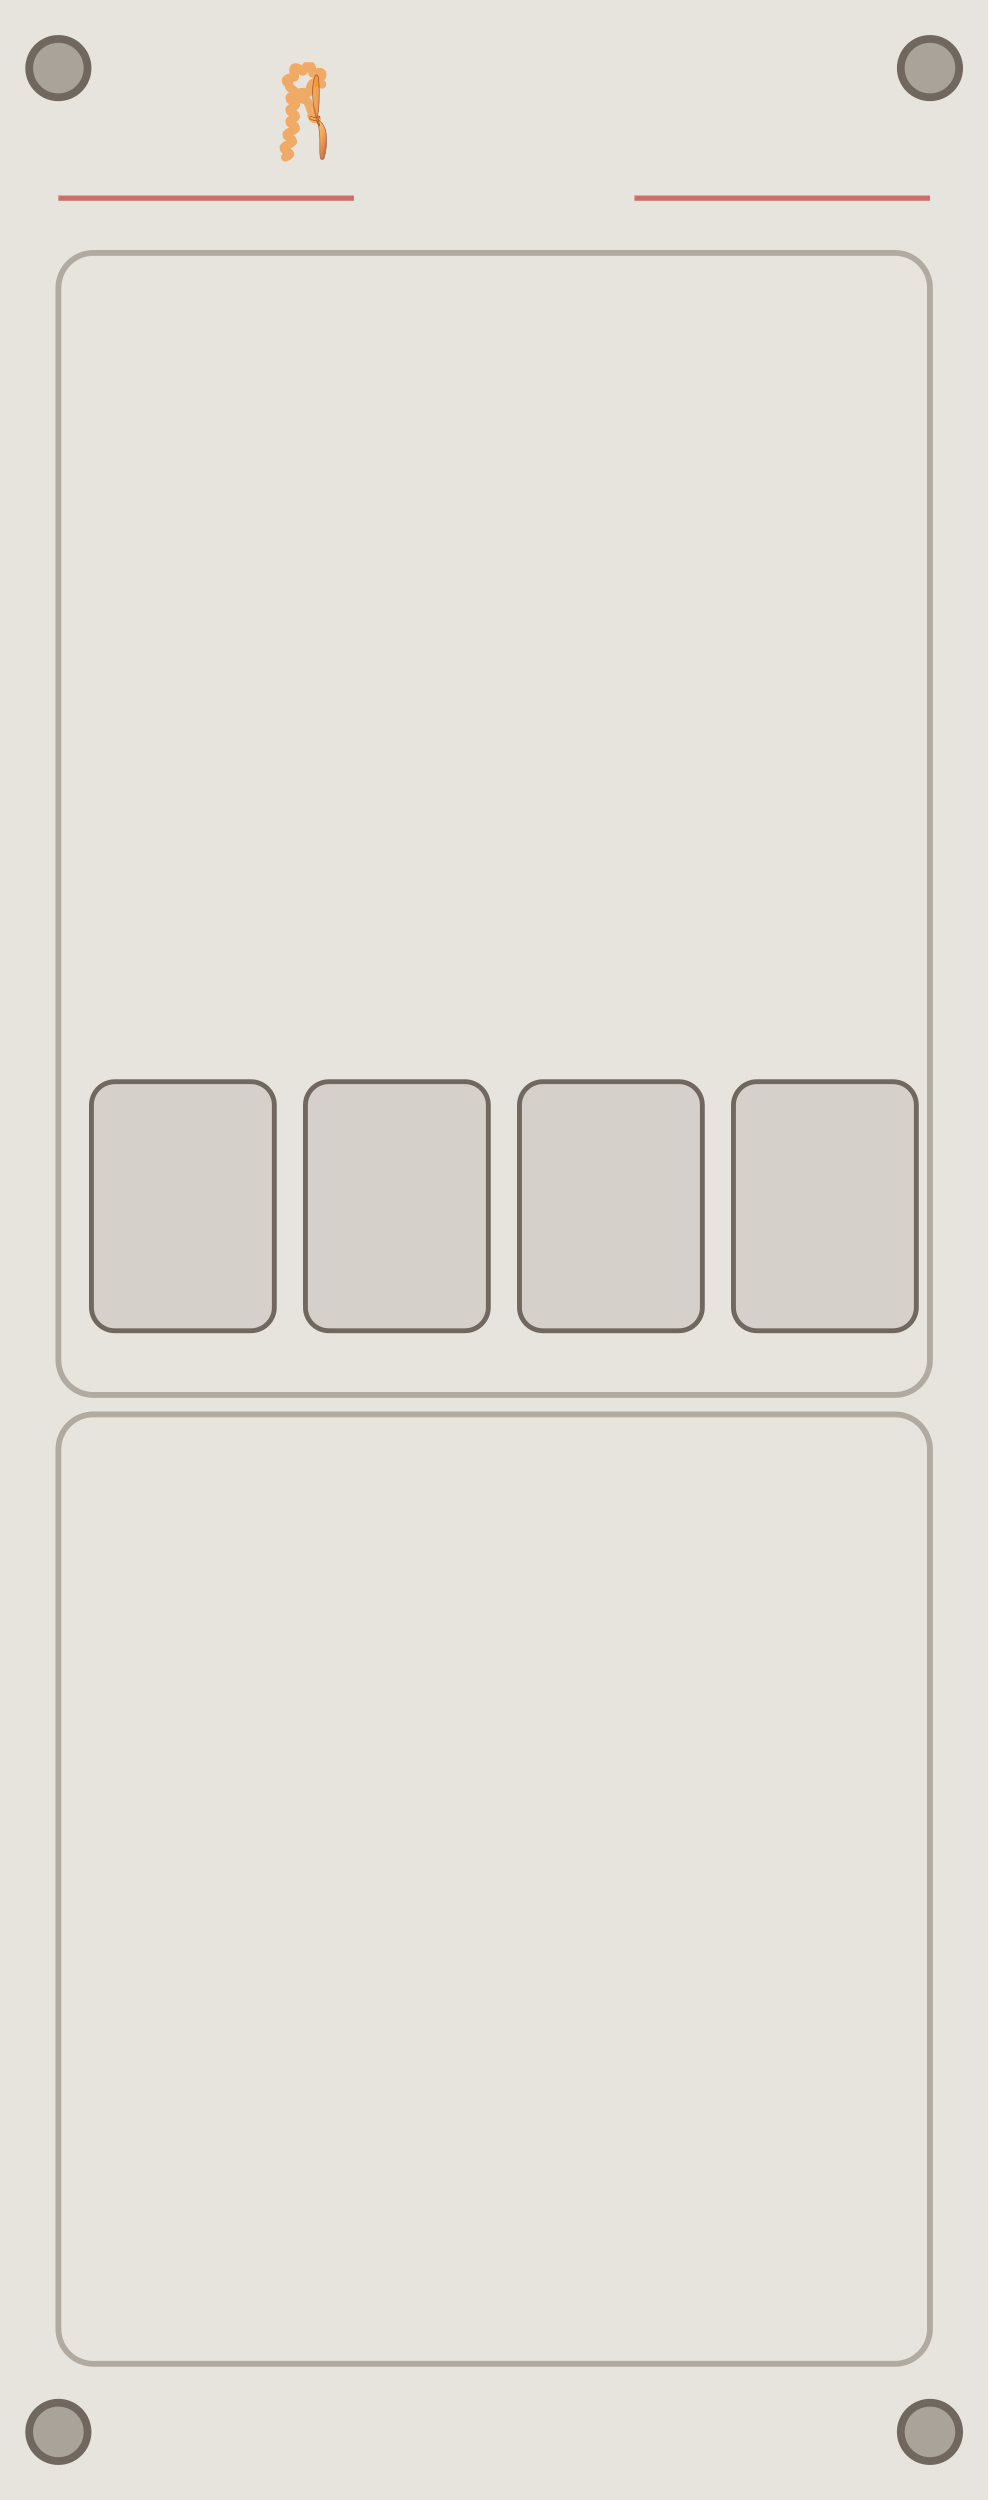
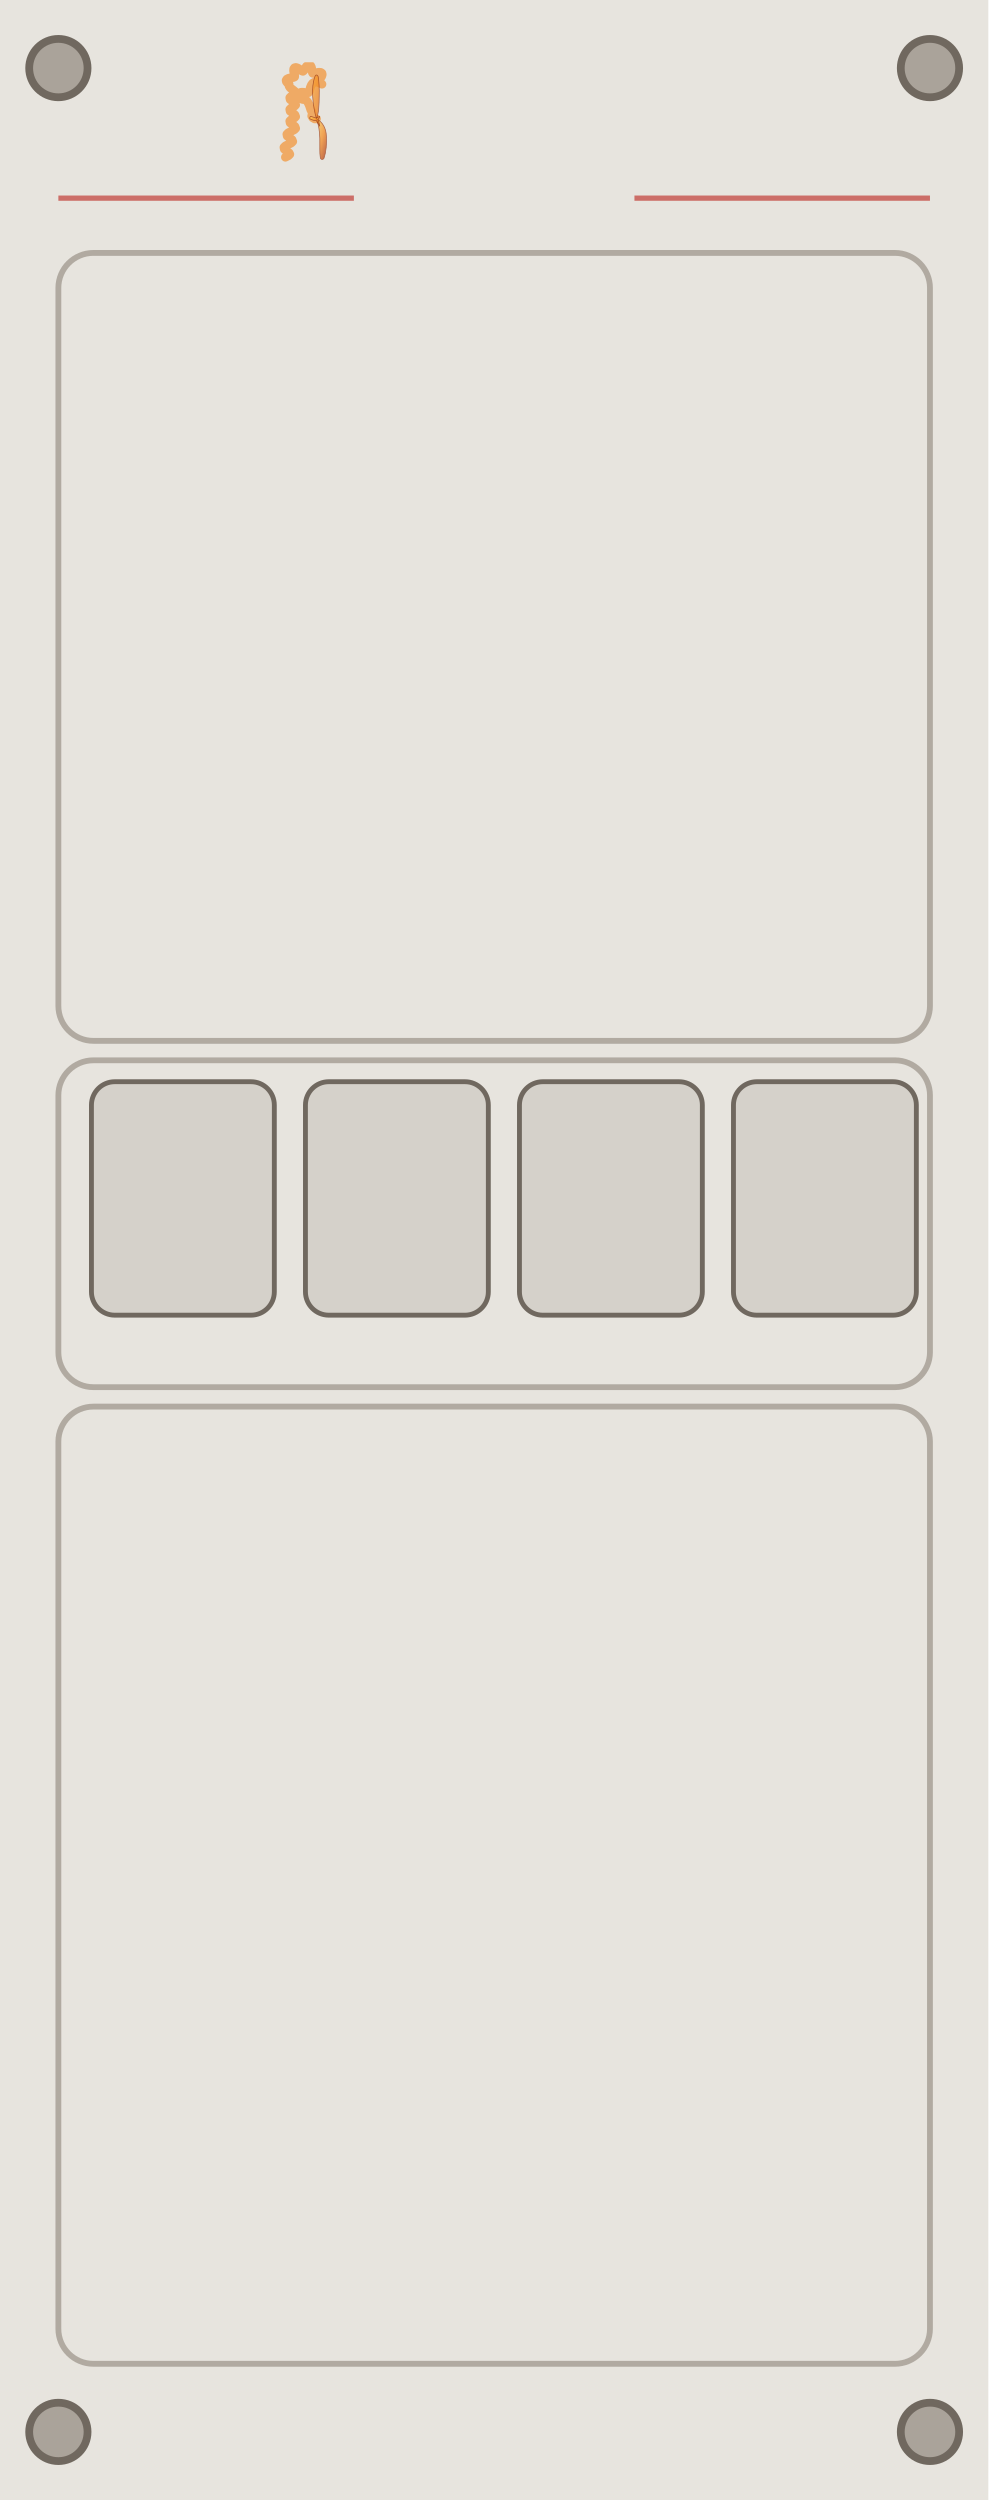
<svg xmlns="http://www.w3.org/2000/svg" width="50.8mm" height="128.5mm" viewBox="0 0 50.8 128.5">
  <rect width="50.8" height="128.5" fill="#e7e4de" />
  <circle cx="3" cy="3.5" r="1.5" fill="#aaa39a" stroke="#70685f" stroke-width="0.4" />
  <circle cx="3" cy="125" r="1.5" fill="#aaa39a" stroke="#70685f" stroke-width="0.4" />
  <circle cx="47.8" cy="3.5" r="1.5" fill="#aaa39a" stroke="#70685f" stroke-width="0.4" />
  <circle cx="47.8" cy="125" r="1.5" fill="#aaa39a" stroke="#70685f" stroke-width="0.4" />
  <defs>
    <clipPath id="logo-clip">
      <rect x="14.314" y="3.2" width="2.571" height="5.2" />
    </clipPath>
  </defs>
  <g clip-path="url(#logo-clip)">
    <g transform="translate(14.3892,3.2939) scale(0.0187726)">
      <defs>
        <linearGradient id="wire" x1="0" y1="0" x2="1" y2="1">
          <stop offset="0" stop-color="#ffb13b" />
          <stop offset=".48" stop-color="#f39a2e" />
          <stop offset="1" stop-color="#d65f1b" />
        </linearGradient>
        <linearGradient id="grip" x1="0" y1="0" x2=".75" y2="1">
          <stop offset="0" stop-color="#ffd15a" />
          <stop offset=".58" stop-color="#f28b25" />
          <stop offset="1" stop-color="#b94718" />
        </linearGradient>
      </defs>
      <polyline opacity="0.65" fill="none" stroke="#f28b25" stroke-width="24" stroke-linecap="round" stroke-linejoin="round" points="15.0,255.0 23.0,251.0 27.0,247.0 25.0,243.0 18.0,238.0 12.0,233.0 11.0,228.0 15.0,224.0 23.0,220.0 31.0,216.0 35.0,212.0 33.0,207.0 27.0,202.0 20.0,197.0 19.0,192.0 23.0,188.0 31.0,184.0 39.0,180.0 43.0,176.0 41.0,171.0 35.0,166.0 28.0,161.0 27.0,156.0 31.0,152.0 39.0,148.0 43.0,144.0 41.0,139.0 35.0,134.0 28.0,129.0 27.0,124.0 31.0,120.0 39.0,116.0 43.0,112.0 41.0,107.0 35.0,102.0 28.0,97.0 27.0,92.0 31.0,88.0 39.0,84.0 43.0,80.0 41.0,75.0 35.0,70.0 28.0,65.0 25.0,60.0 25.0,55.0 20.6,51.8 17.7,48.1 17.0,44.5 19.0,41.3 23.1,39.1 28.4,37.8 33.7,37.1 37.8,36.4 40.1,35.0 40.5,32.4 39.6,28.3 38.2,23.2 37.4,17.8 37.9,13.1 40.0,10.1 43.6,9.3 48.1,10.6 52.8,13.4 57.0,16.6 60.4,19.1 63.0,19.7 65.1,18.1 67.4,14.6 70.0,10.0 73.2,5.6 76.9,2.7 80.5,2.0 83.7,4.0 85.9,8.1 87.2,13.4 87.9,18.7 88.6,22.8 90.0,25.1 92.6,25.5 96.7,24.6 101.8,23.2 107.2,22.4 111.9,22.9 114.9,25.0 115.7,28.6 114.4,33.1 111.6,37.8 108.4,42.0 105.9,45.4 105.3,48.0 106.9,50.1 110.4,52.4 115.0,55.0 107.8,51.3 101.0,49.1 94.9,49.3 89.8,52.2 86.0,57.4 83.3,63.9 81.6,70.3 80.0,75.3 78.0,78.2 74.8,78.9 70.2,78.2 64.3,77.2 58.2,77.2 53.1,78.8 50.2,82.2 50.3,86.7 53.2,91.2 58.0,95.0 61.7,96.7 65.2,97.1 68.3,97.5 71.1,98.7 73.7,100.9 76.2,104.3 78.6,108.7 80.8,113.9 82.7,119.5 84.5,125.1 87.5,131.0 88.5,137.0 87.0,142.0 90.0,147.0 95.0,150.0 100.0,150.0" />
      <path opacity="0.75" transform="rotate(-50 100 150)" fill="url(#grip)" stroke="#963713" stroke-width="2" d="M100 150 C116 145 135 130 151 117 C168 104 183 89 191 80 C195 75 192 70 187 72 C170 78 155 89 141 102 C125 117 109 136 100 150 Z" />
      <path opacity="0.75" fill="url(#grip)" stroke="#963713" stroke-width="2" d="M100.114 150 C106.059 166.109 108.721 184.397 109.194 204.138 C109.667 223.88 108.263 242.638 110.559 255.97 C110.925 260.927 116.659 263.062 120.255 258.447 C126.715 239.303 128.431 218.109 127.072 197.47 C126.599 177.729 117.995 158.928 100.114 150 Z" />
      <path opacity="0.75" fill="url(#grip)" stroke="#963713" stroke-width="2" stroke-linejoin="round" d="M84 143 C90 145 96 147 100 148 C103 146 106 144 109 143 C108 147 106 150 104 152 C106 157 108 163 109 170 C105 165 102 159 100 155 C94 155 88 153 82 150 C81 147 82 145 84 143 Z" />
    </g>
  </g>
  <path d="M 3 10.185 H 18.190" fill="none" stroke="#c13c36" stroke-width="0.27" opacity="0.7" />
  <path d="M 32.610 10.185 H 47.800" fill="none" stroke="#c13c36" stroke-width="0.27" opacity="0.7" />
-   <rect x="3.0" y="13.0" width="44.800" height="58.7" rx="1.8" fill="none" stroke="#9a9288" stroke-width="0.3" opacity="0.7" />
-   <rect x="3.0" y="72.7" width="44.800" height="48.8" rx="1.8" fill="none" stroke="#9a9288" stroke-width="0.3" opacity="0.7" />
-   <rect x="4.7" y="55.6" width="9.4" height="12.8" rx="1.2" fill="#d5d1ca" stroke="#70685f" stroke-width="0.25" />
-   <rect x="15.7" y="55.6" width="9.4" height="12.8" rx="1.2" fill="#d5d1ca" stroke="#70685f" stroke-width="0.25" />
-   <rect x="26.7" y="55.6" width="9.4" height="12.8" rx="1.2" fill="#d5d1ca" stroke="#70685f" stroke-width="0.25" />
-   <rect x="37.7" y="55.6" width="9.4" height="12.8" rx="1.2" fill="#d5d1ca" stroke="#70685f" stroke-width="0.25" />
+   <rect x="3.0" y="13.0" width="44.800" height="40.5" rx="1.8" fill="none" stroke="#9a9288" stroke-width="0.3" opacity="0.7" />
+   <rect x="3.0" y="54.5" width="44.800" height="16.8" rx="1.8" fill="none" stroke="#9a9288" stroke-width="0.3" opacity="0.7" />
+   <rect x="3.0" y="72.3" width="44.800" height="49.2" rx="1.8" fill="none" stroke="#9a9288" stroke-width="0.3" opacity="0.7" />
+   <rect x="4.7" y="55.6" width="9.4" height="12.0" rx="1.2" fill="#d5d1ca" stroke="#70685f" stroke-width="0.25" />
+   <rect x="15.7" y="55.6" width="9.4" height="12.0" rx="1.2" fill="#d5d1ca" stroke="#70685f" stroke-width="0.25" />
+   <rect x="26.7" y="55.6" width="9.4" height="12.0" rx="1.2" fill="#d5d1ca" stroke="#70685f" stroke-width="0.25" />
+   <rect x="37.7" y="55.6" width="9.4" height="12.0" rx="1.2" fill="#d5d1ca" stroke="#70685f" stroke-width="0.25" />
</svg>
